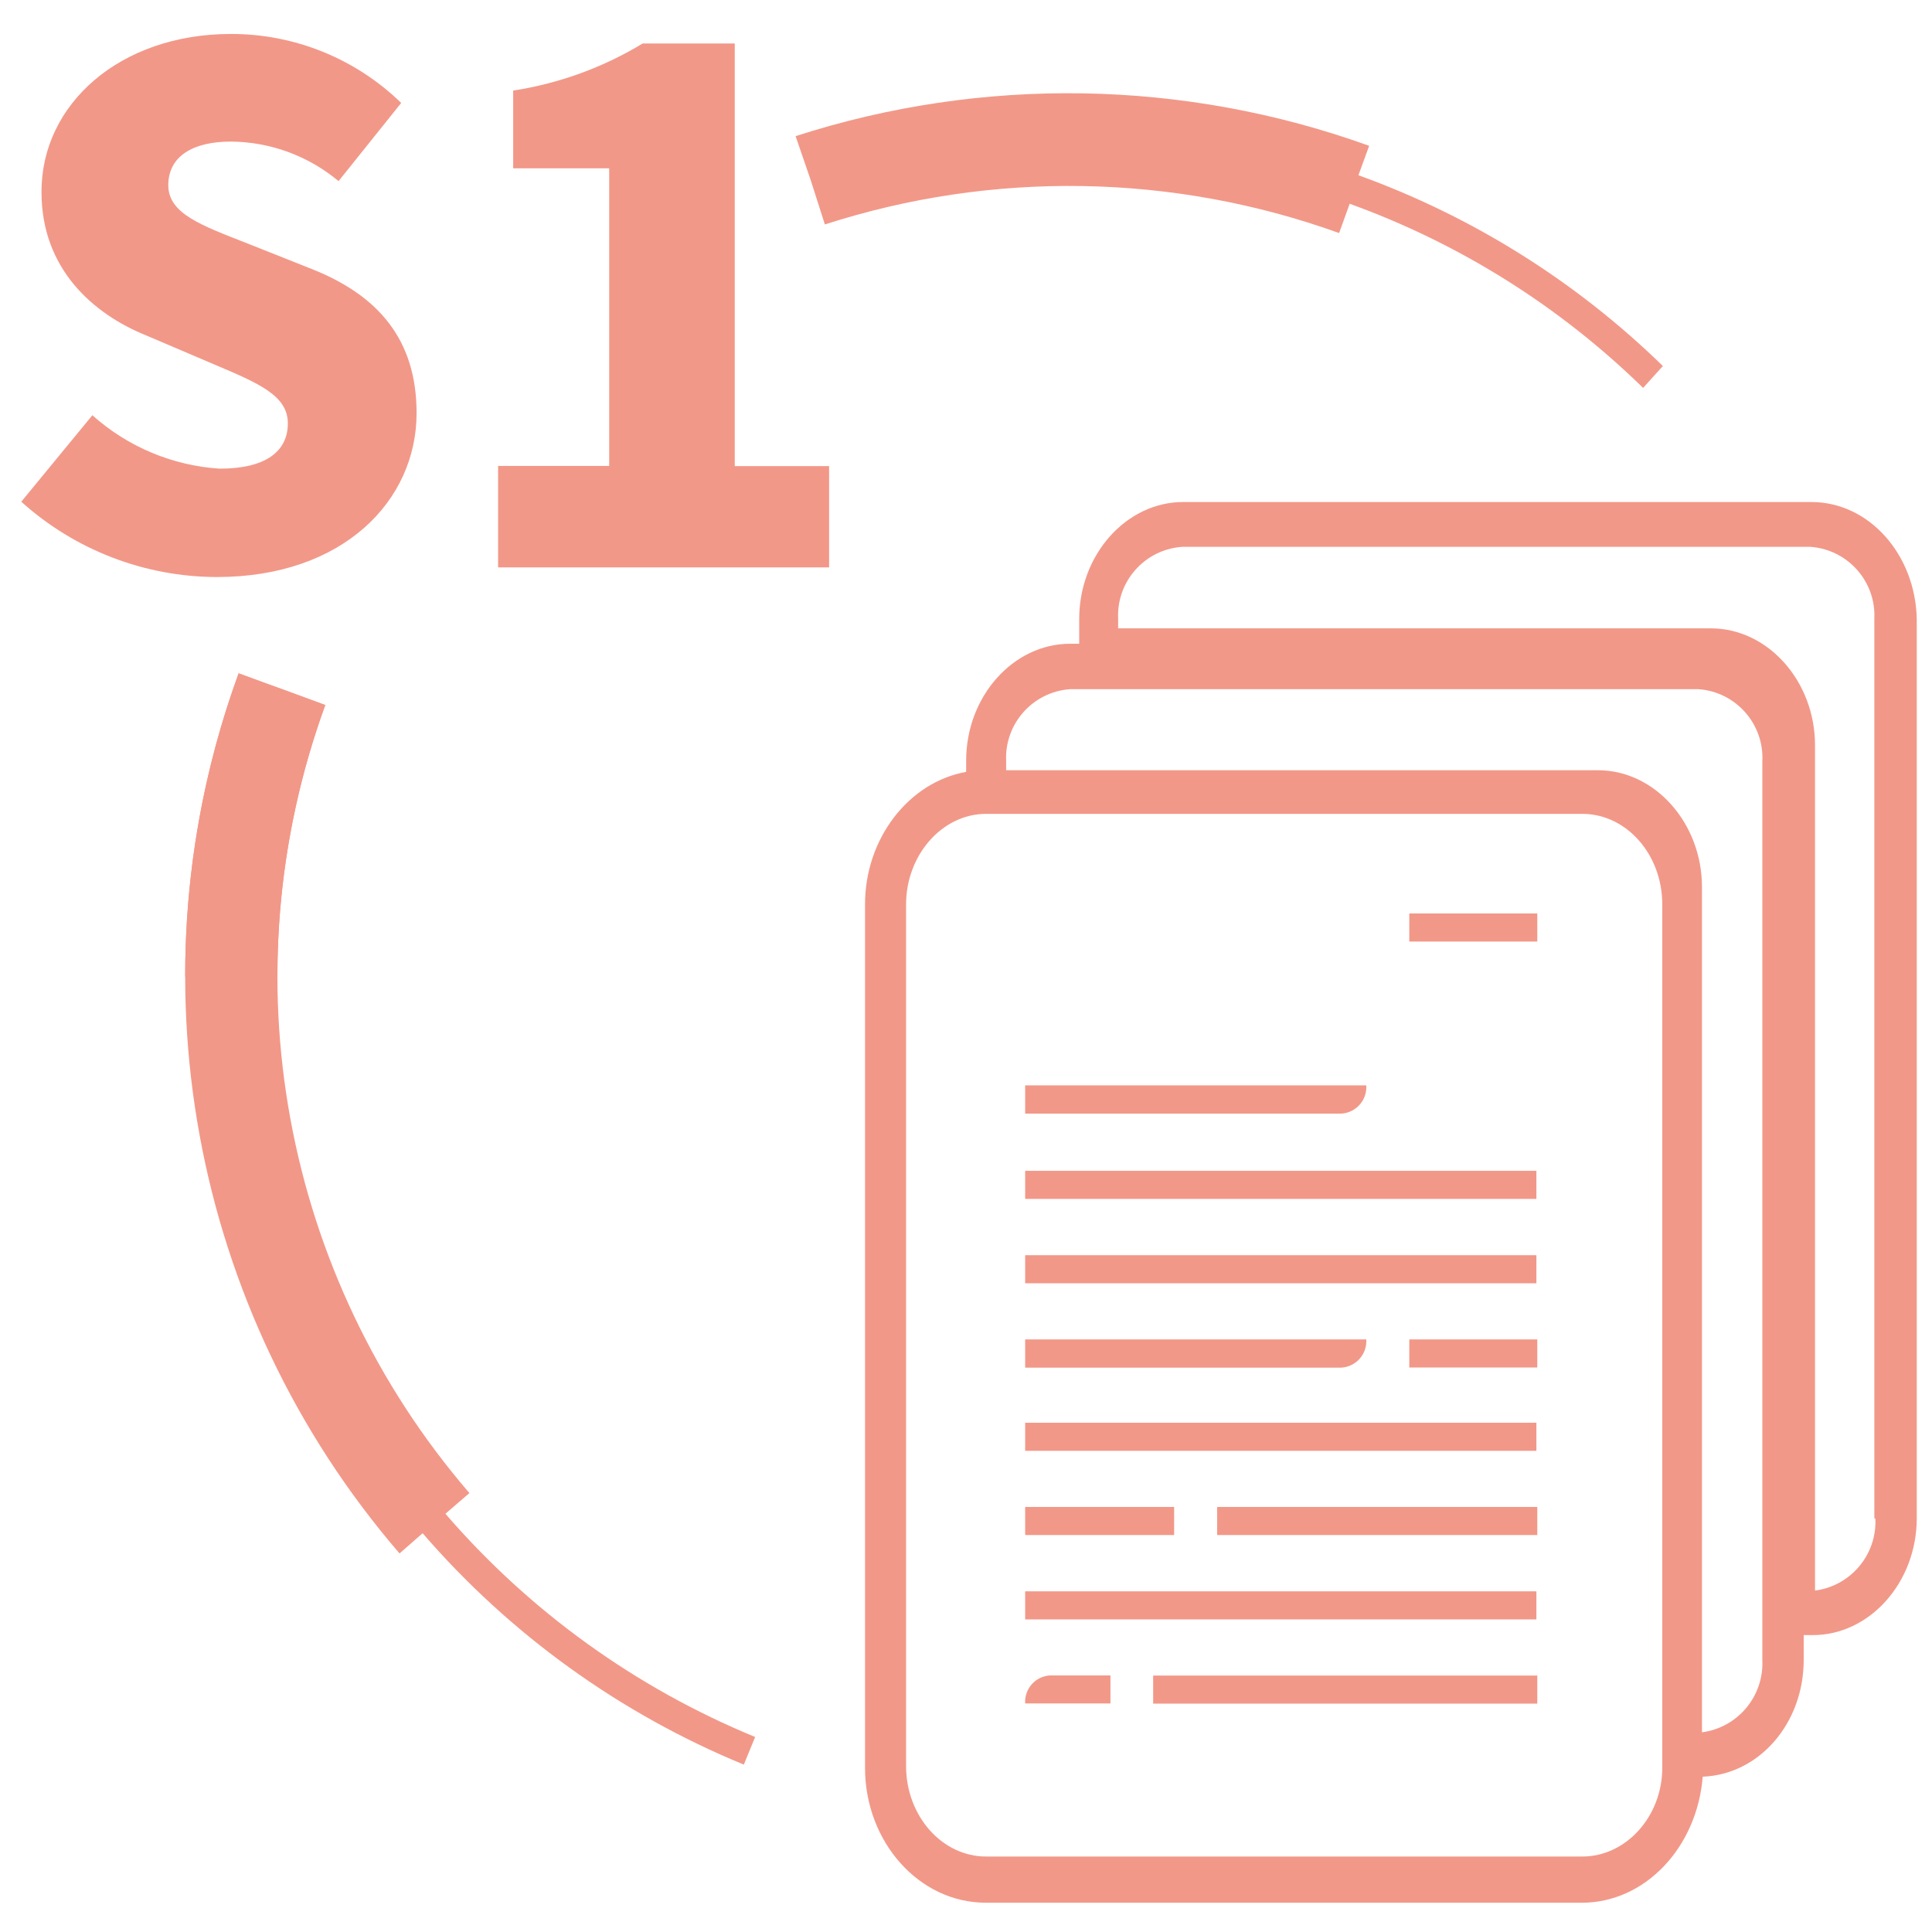
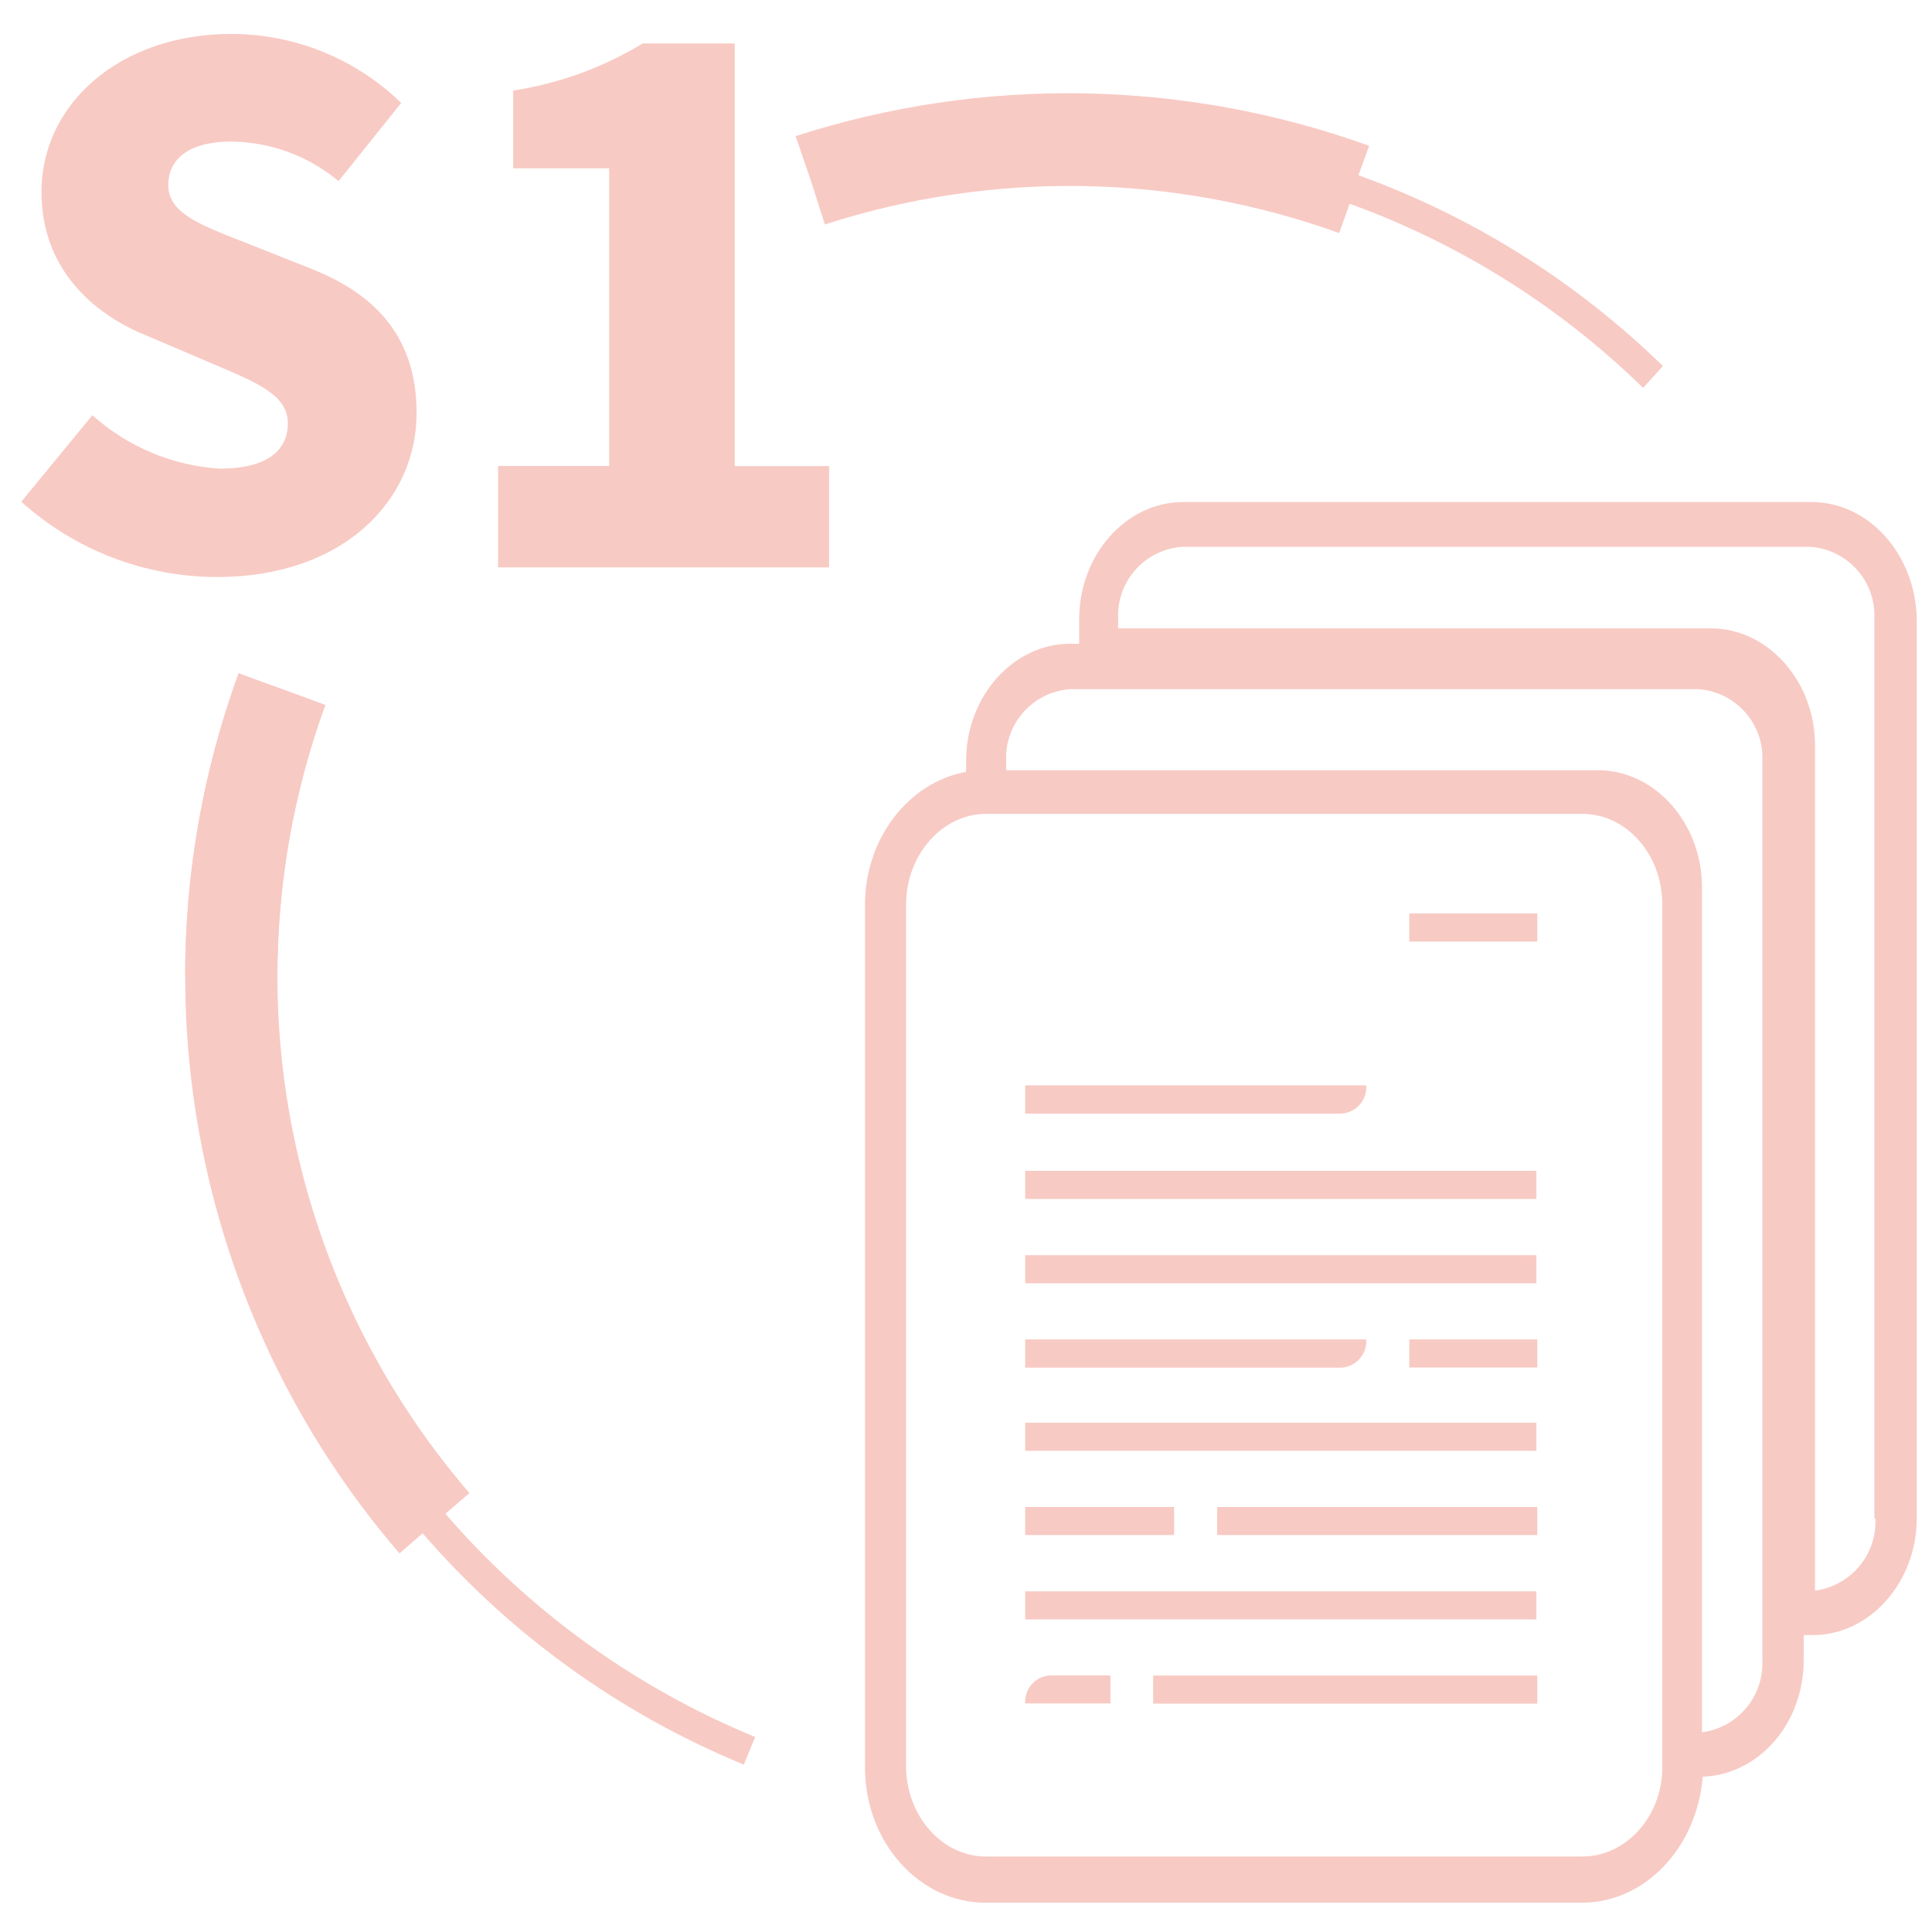
<svg xmlns="http://www.w3.org/2000/svg" viewBox="0 0 128 128">
  <defs>
    <style>
- 			.cls-1{fill:#f29888;}
+ 			.cls-1{fill:#F8CAC4;}
		</style>
  </defs>
  <g id="botones_light" data-name="botones light">
    <g id="ico_s1">
      <path class="cls-1" d="M18.38,64.7H12.27a58.26,58.26,0,0,1,3.54-20.09l5.74,2.1A52.27,52.27,0,0,0,18.38,64.7Z" />
      <path class="cls-1" d="M1.41,33.24l4.71-5.73a14,14,0,0,0,8.43,3.54c3.08,0,4.52-1.16,4.52-3s-1.91-2.65-4.89-3.91L9.75,22.25c-3.63-1.45-7-4.48-7-9.51C2.72,6.91,7.94,2.25,15.3,2.25A16.14,16.14,0,0,1,26.58,6.82L22.43,12A11.25,11.25,0,0,0,15.3,9.38c-2.56,0-4.15,1-4.15,2.89s2.19,2.66,5.27,3.87l4.33,1.72c4.29,1.73,6.85,4.62,6.85,9.51,0,5.78-4.84,10.86-13.23,10.86A19.42,19.42,0,0,1,1.41,33.24Z" />
      <path class="cls-1" d="M33,30.87h7.36V11.15H34V6a23.43,23.43,0,0,0,8.58-3.12h6.1v28h6.25v6.71H33Z" />
      <path class="cls-1" d="M110.17,24.25A56.26,56.26,0,0,0,90,11.61l.71-1.95a58.8,58.8,0,0,0-38-.64l1,2.91.3.94h0l.64,2a52.73,52.73,0,0,1,34.07.57l.7-1.94a54.11,54.11,0,0,1,19.44,12.2Z" />
      <path class="cls-1" d="M29.51,100.29l1.59-1.37a52.47,52.47,0,0,1-9.55-52.21L18.7,45.66l-.95-.34h0l-1.94-.71a58.61,58.61,0,0,0,10.66,58.31L28,101.58a56.54,56.54,0,0,0,21.28,15.33l.75-1.83A54.5,54.5,0,0,1,29.51,100.29Z" />
      <path class="cls-1" d="M69.57,111h4v1.86H67.92A1.75,1.75,0,0,1,69.57,111Z" />
      <rect class="cls-1" x="67.92" y="83.16" width="33.87" height="1.86" />
      <rect class="cls-1" x="67.92" y="77.57" width="33.87" height="1.86" />
      <path class="cls-1" d="M67.92,88.74h22.6a1.76,1.76,0,0,1-1.66,1.87H67.92Z" />
      <path class="cls-1" d="M67.92,71.91h22.6a1.76,1.76,0,0,1-1.66,1.87H67.92Z" />
      <rect class="cls-1" x="93.37" y="88.74" width="8.48" height="1.86" />
      <rect class="cls-1" x="93.37" y="60.52" width="8.48" height="1.86" />
      <rect class="cls-1" x="67.92" y="94.26" width="33.87" height="1.86" />
      <rect class="cls-1" x="67.92" y="105.43" width="33.87" height="1.86" />
      <rect class="cls-1" x="80.64" y="99.84" width="21.21" height="1.86" />
      <rect class="cls-1" x="67.92" y="99.84" width="9.87" height="1.86" />
      <rect class="cls-1" x="76.4" y="111.01" width="25.45" height="1.86" />
      <path class="cls-1" d="M120,33.26H78.39c-3.78,0-6.89,3.5-6.89,7.75v1.64h-.6c-3.78,0-6.89,3.5-6.89,7.74v.75c-3.78.67-6.7,4.39-6.7,8.78v57.2c0,4.91,3.58,8.94,8,8.94h39.5c4.17,0,7.62-3.65,8-8.35,3.71-.14,6.69-3.5,6.69-7.74v-1.64h.6c3.78,0,6.89-3.5,6.89-7.74V41C126.9,36.76,123.85,33.26,120,33.26ZM104.83,123H65.33c-2.91,0-5.3-2.68-5.3-6V59.92c0-3.27,2.39-6,5.3-6h39.5c2.92,0,5.3,2.68,5.3,6v57.2C110.13,120.32,107.75,123,104.83,123Zm11.93-13a4.61,4.61,0,0,1-4,4.77v-56c0-4.24-3.12-7.74-6.89-7.74H66.66v-.6a4.56,4.56,0,0,1,4.24-4.77h41.62a4.56,4.56,0,0,1,4.24,4.77V110Zm7.49-9.38a4.6,4.6,0,0,1-4,4.76v-56c0-4.25-3.12-7.75-6.9-7.75H74.08V41a4.56,4.56,0,0,1,4.24-4.77h41.62A4.56,4.56,0,0,1,124.18,41v59.58Z" />
    </g>
  </g>
</svg>
